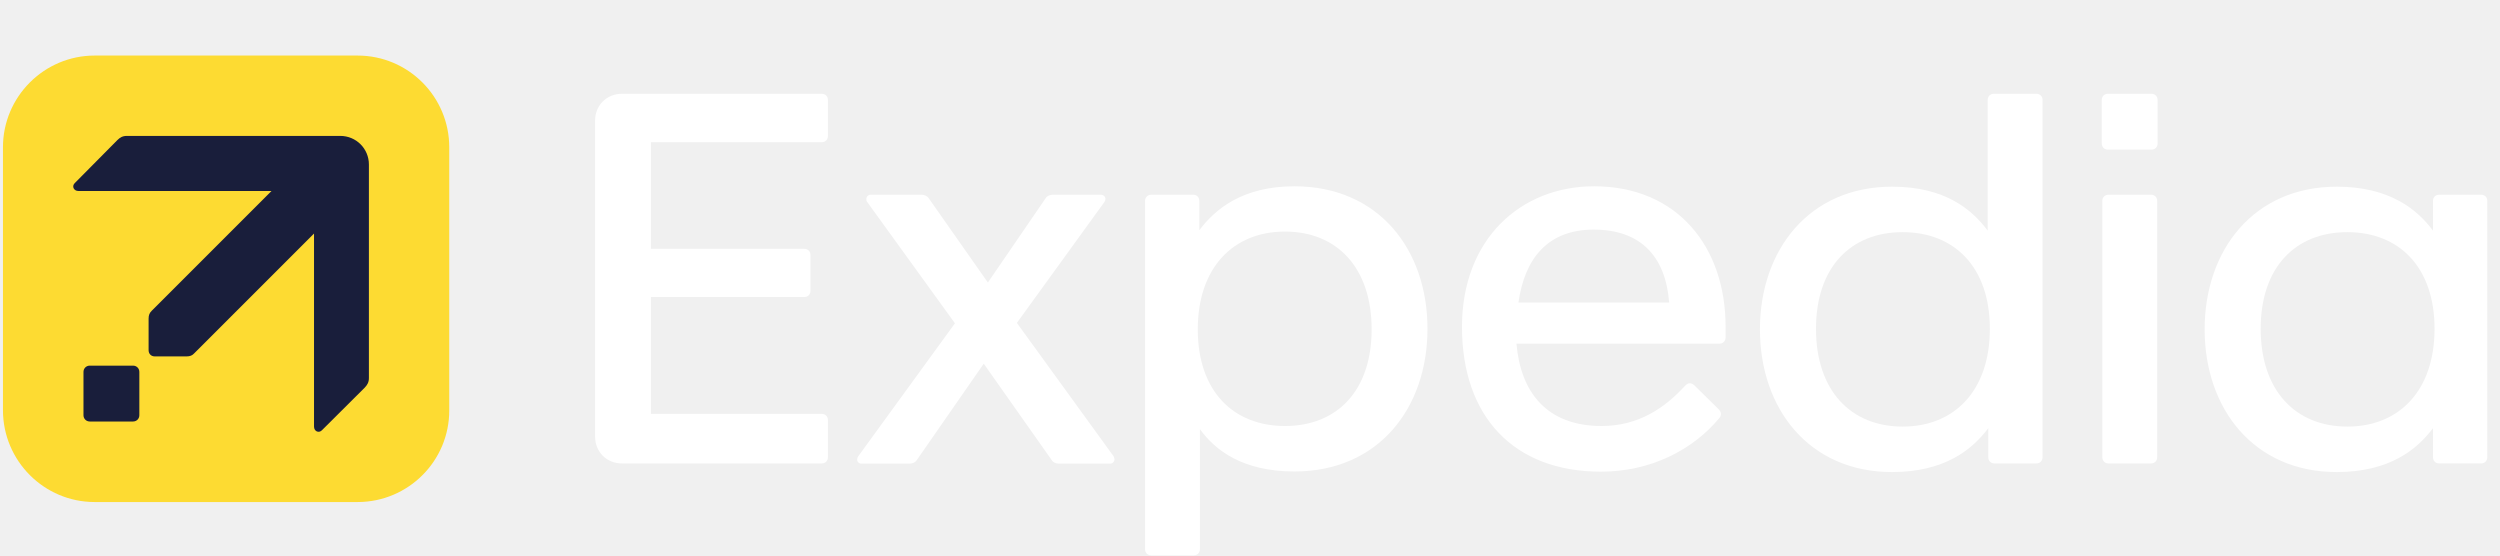
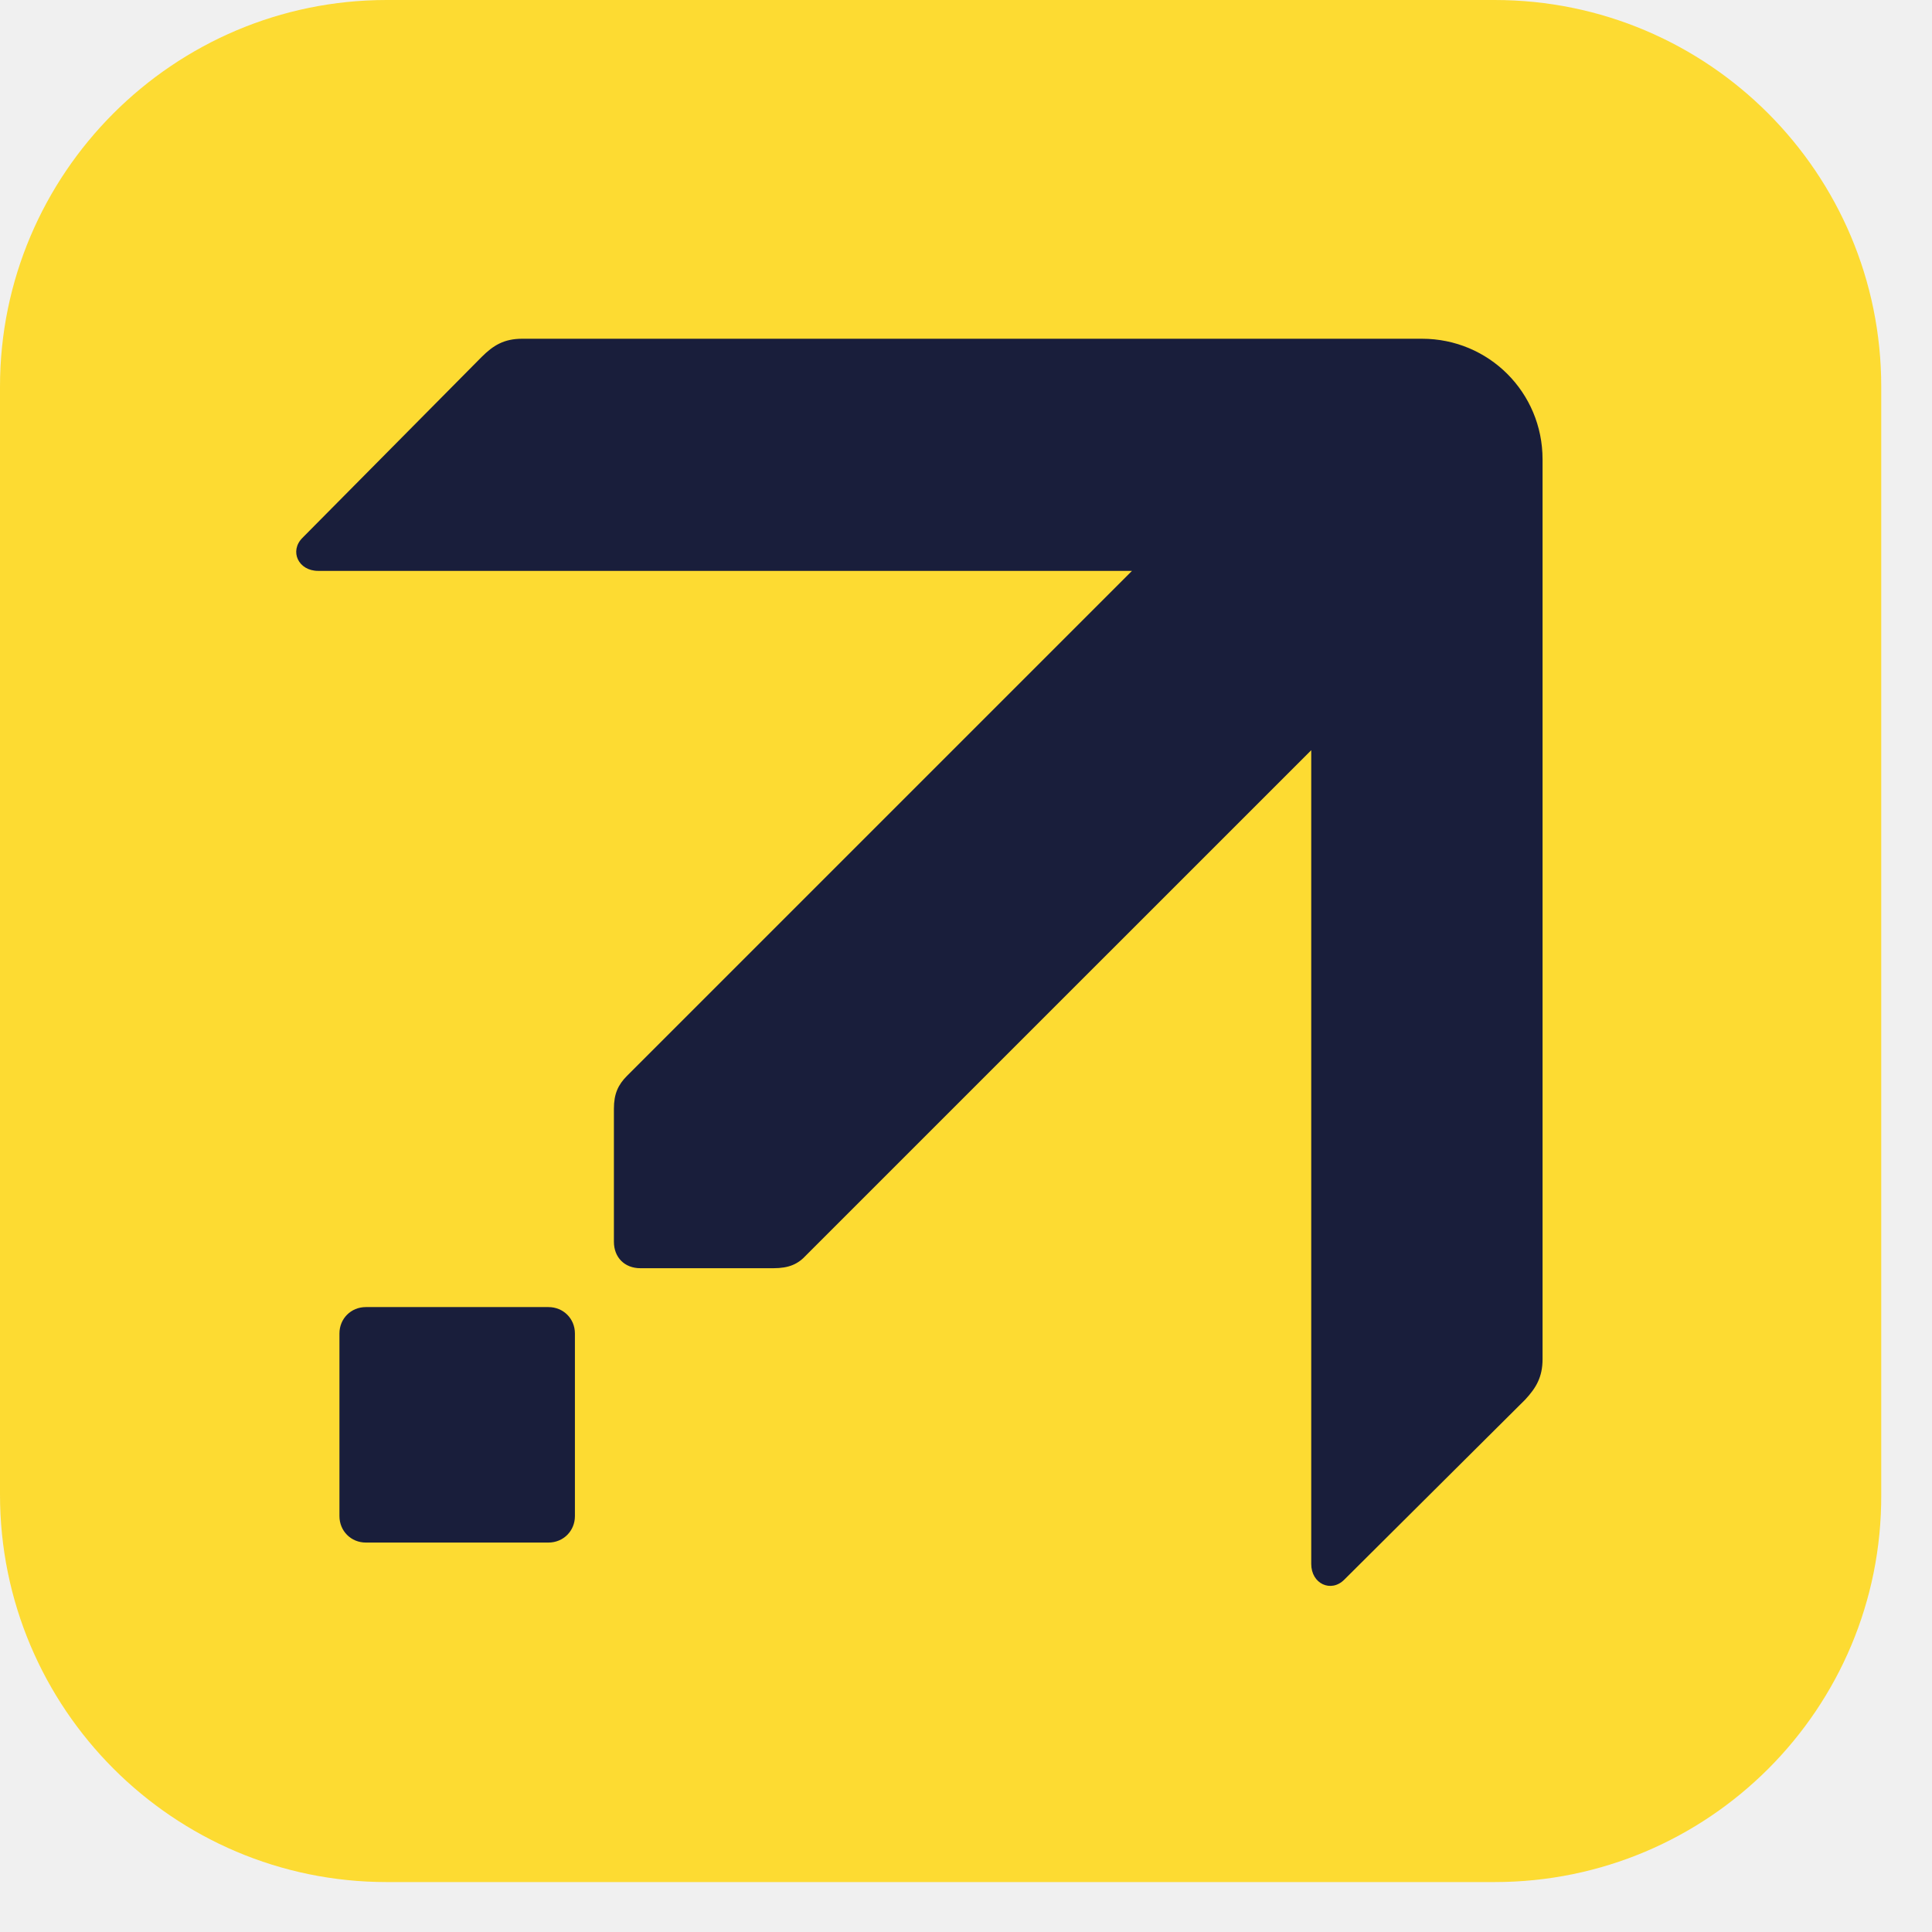
- <svg xmlns="http://www.w3.org/2000/svg" class="header" enable-background="new 0 0 211 47" fill="none" height="40px" preserveAspectRatio="xMidYMid meet" viewBox="0 0 211 47" width="180px">
-   <g clip-path="url(#clip0_2640_228734)">
-     <path d="M29.996 42.473H7.76C3.482 42.473 0 38.991 0 34.697V12.46C0 8.182 3.482 4.7 7.76 4.7H29.996C34.291 4.7 37.757 8.182 37.757 12.46V34.697C37.773 38.991 34.291 42.473 29.996 42.473Z" fill="#FDDB32" />
-     <path d="M11.538 35.128V31.464C11.538 31.165 11.306 30.933 11.008 30.933H7.343C7.045 30.933 6.812 31.165 6.812 31.464V35.128C6.812 35.427 7.045 35.659 7.343 35.659H11.008C11.306 35.659 11.538 35.427 11.538 35.128Z" fill="#191E3B" />
-     <path d="M30.959 31.977V13.919C30.959 12.576 29.881 11.498 28.538 11.498H10.481C10.116 11.498 9.9 11.631 9.668 11.863L6.07 15.495C5.805 15.76 5.987 16.158 6.385 16.158H22.718L12.587 26.289C12.404 26.472 12.321 26.654 12.321 26.953V29.622C12.321 29.937 12.537 30.153 12.852 30.153H15.522C15.837 30.153 16.019 30.07 16.185 29.888L26.316 19.756V36.089C26.316 36.487 26.714 36.67 26.98 36.404L30.611 32.789C30.827 32.557 30.959 32.342 30.959 31.977Z" fill="#191E3B" />
-     <path d="M85.778 27.318L93.173 17.103C93.389 16.788 93.223 16.473 92.858 16.473H88.829C88.613 16.473 88.331 16.556 88.199 16.788L83.324 23.902L78.332 16.788C78.2 16.573 77.934 16.473 77.702 16.473H73.408C73.192 16.473 73.043 16.655 73.043 16.838C73.043 16.921 73.043 17.02 73.126 17.103L80.538 27.351L72.363 38.593C72.147 38.908 72.313 39.223 72.628 39.223H76.691C76.906 39.223 77.188 39.14 77.321 38.908L82.975 30.767L88.713 38.908C88.845 39.14 89.111 39.223 89.343 39.223H93.671C93.886 39.223 94.035 39.041 94.035 38.858C94.035 38.776 93.986 38.676 93.953 38.593L85.778 27.318Z" fill="#fff" />
-     <path d="M69.262 7.934C69.577 7.934 69.793 8.149 69.793 8.464V11.499C69.793 11.814 69.577 12.029 69.262 12.029H54.819V21.05H67.787C68.102 21.05 68.317 21.265 68.317 21.58V24.598C68.317 24.913 68.102 25.129 67.787 25.129H54.819V35.012H69.262C69.577 35.012 69.793 35.227 69.793 35.542V38.676C69.793 38.991 69.577 39.207 69.262 39.207H52.365C51.072 39.207 50.094 38.228 50.094 36.935V10.205C50.094 8.912 51.072 7.934 52.365 7.934H69.262" fill="#fff" />
-     <path d="M109.256 15.76C104.879 15.76 102.557 17.684 101.214 19.475V17.004C101.214 16.689 100.999 16.473 100.684 16.473H97.152C96.837 16.473 96.621 16.705 96.621 17.004V46.453C96.621 46.768 96.837 46.984 97.152 46.984H100.733C101.048 46.984 101.264 46.768 101.264 46.453V36.305C102.557 38.096 104.879 39.887 109.256 39.887C116.37 39.887 120.515 34.531 120.515 27.815C120.515 21.1 116.37 15.76 109.256 15.76ZM108.46 36.04C104.083 36.04 101.082 33.088 101.082 27.865C101.082 22.642 104.083 19.591 108.46 19.591C112.838 19.591 115.79 22.625 115.79 27.865C115.79 33.088 112.838 36.04 108.46 36.04Z" fill="#fff" />
-     <path d="M134.61 15.76C128.392 15.76 123.434 20.237 123.434 27.649C123.434 35.244 127.811 39.903 135.19 39.903C139.435 39.903 142.967 38.029 145.156 35.426C145.288 35.294 145.338 35.161 145.338 35.028C145.338 34.896 145.288 34.763 145.156 34.63L143.1 32.607C142.967 32.475 142.834 32.425 142.702 32.425C142.569 32.425 142.436 32.508 142.304 32.641C140.612 34.481 138.407 36.04 135.24 36.04C130.613 36.04 128.392 33.188 128.043 29.075H145.205C145.52 29.075 145.736 28.843 145.736 28.545V27.649C145.736 20.851 141.624 15.76 134.61 15.76ZM128.209 25.593C128.74 21.862 130.696 19.425 134.577 19.425C138.556 19.425 140.662 21.697 140.96 25.593H128.209Z" fill="#fff" />
-     <path d="M209.642 16.473H206.11C205.795 16.473 205.579 16.688 205.579 17.003V19.507C204.236 17.716 201.915 15.793 197.438 15.793C190.424 15.793 186.262 21.149 186.262 27.864C186.262 34.58 190.424 39.936 197.438 39.936C201.915 39.936 204.236 38.013 205.579 36.222V38.676C205.579 38.991 205.795 39.206 206.11 39.206H209.642C209.957 39.206 210.173 38.991 210.173 38.676V17.003C210.189 16.688 209.957 16.473 209.642 16.473ZM198.333 36.089C193.956 36.089 191.004 33.055 191.004 27.815C191.004 22.591 193.956 19.64 198.333 19.64C202.711 19.64 205.712 22.591 205.712 27.815C205.712 33.055 202.711 36.089 198.333 36.089Z" fill="#fff" />
-     <path d="M172.021 7.934H168.439C168.124 7.934 167.909 8.149 167.909 8.464V19.508C166.565 17.717 164.294 15.793 159.817 15.793C152.803 15.793 148.641 21.149 148.641 27.865C148.641 34.58 152.803 39.936 159.817 39.936C164.294 39.936 166.615 38.013 167.958 36.222V38.676C167.958 38.991 168.174 39.207 168.489 39.207H172.021C172.336 39.207 172.551 38.991 172.551 38.676V8.464C172.551 8.149 172.336 7.934 172.021 7.934ZM160.712 36.089C156.335 36.089 153.383 33.055 153.383 27.815C153.383 22.592 156.335 19.64 160.712 19.64C165.09 19.64 168.091 22.592 168.091 27.815C168.091 33.055 165.09 36.089 160.712 36.089Z" fill="#fff" />
-     <path d="M181.754 7.934C182.069 7.934 182.284 8.149 182.284 8.464V12.129C182.284 12.444 182.069 12.659 181.754 12.659H178.089C177.774 12.659 177.559 12.444 177.559 12.129V8.464C177.559 8.149 177.774 7.934 178.089 7.934H181.754Z" fill="#fff" />
-     <path d="M181.718 16.473C182.033 16.473 182.248 16.689 182.248 17.004V38.676C182.248 38.991 182.033 39.207 181.718 39.207H178.136C177.821 39.207 177.605 38.991 177.605 38.676V17.004C177.605 16.689 177.821 16.473 178.136 16.473H181.718Z" fill="#fff" />
-   </g>
-   <defs>
-     <clipPath id="clip0_2640_228734">
-       <rect fill="white" height="42.3" transform="translate(0 4.7002)" width="210.157" />
-     </clipPath>
-   </defs>
+ <svg xmlns="http://www.w3.org/2000/svg" width="33" height="33" viewBox="0 0 33 33" fill="none">
+   <path d="M25.529 32.147H6.604C2.964 32.147 0 29.184 0 25.529V6.604C0 2.964 2.964 0 6.604 0H25.529C29.184 0 32.133 2.964 32.133 6.604V25.529C32.147 29.184 29.184 32.147 25.529 32.147Z" fill="#FDDB32" />
+   <path d="M9.82 25.896V22.777C9.82 22.523 9.622 22.326 9.368 22.326H6.249C5.995 22.326 5.798 22.523 5.798 22.777V25.896C5.798 26.15 5.995 26.348 6.249 26.348H9.368C9.622 26.348 9.82 26.15 9.82 25.896Z" fill="#191E3B" />
+   <path d="M26.348 23.214V7.846C26.348 6.703 25.431 5.786 24.288 5.786H8.92C8.609 5.786 8.426 5.899 8.228 6.096L5.166 9.187C4.94 9.413 5.095 9.751 5.434 9.751H19.335L10.712 18.374C10.557 18.529 10.486 18.684 10.486 18.938V21.21C10.486 21.479 10.67 21.662 10.938 21.662H13.21C13.478 21.662 13.633 21.591 13.774 21.436L22.397 12.814V26.714C22.397 27.053 22.736 27.208 22.961 26.982L26.052 23.906C26.235 23.708 26.348 23.525 26.348 23.214Z" fill="#191E3B" />
</svg>
